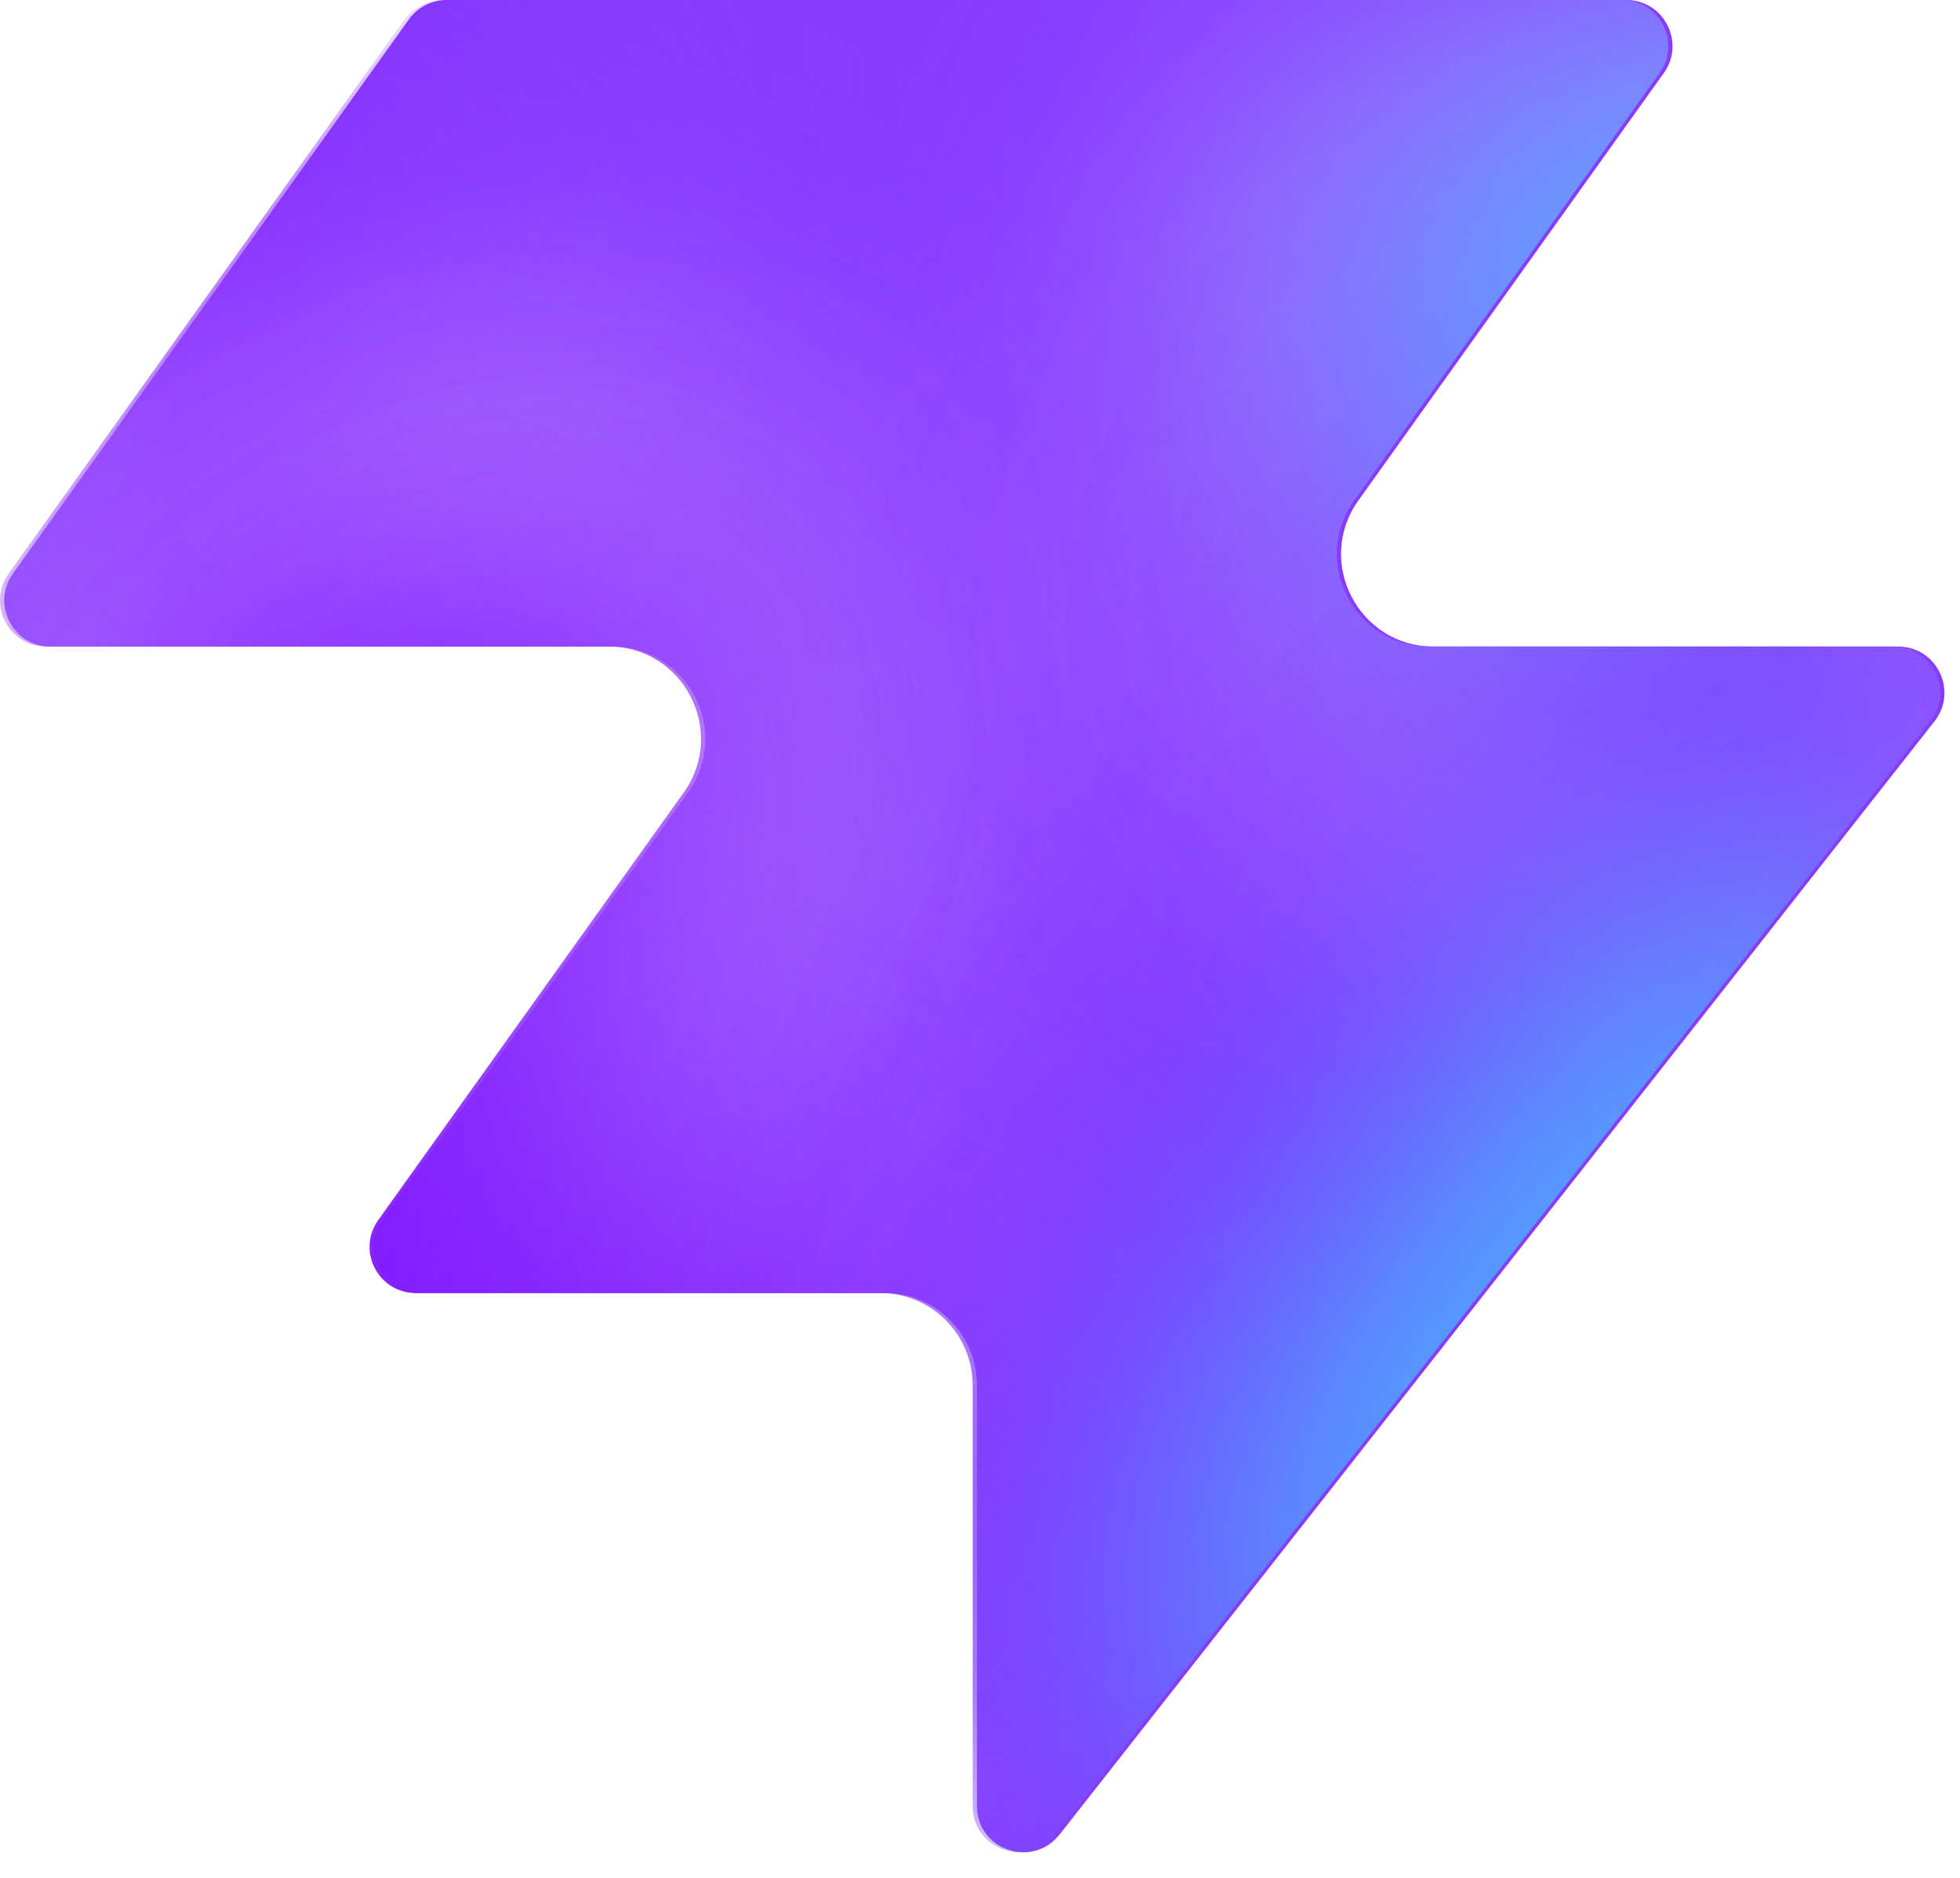
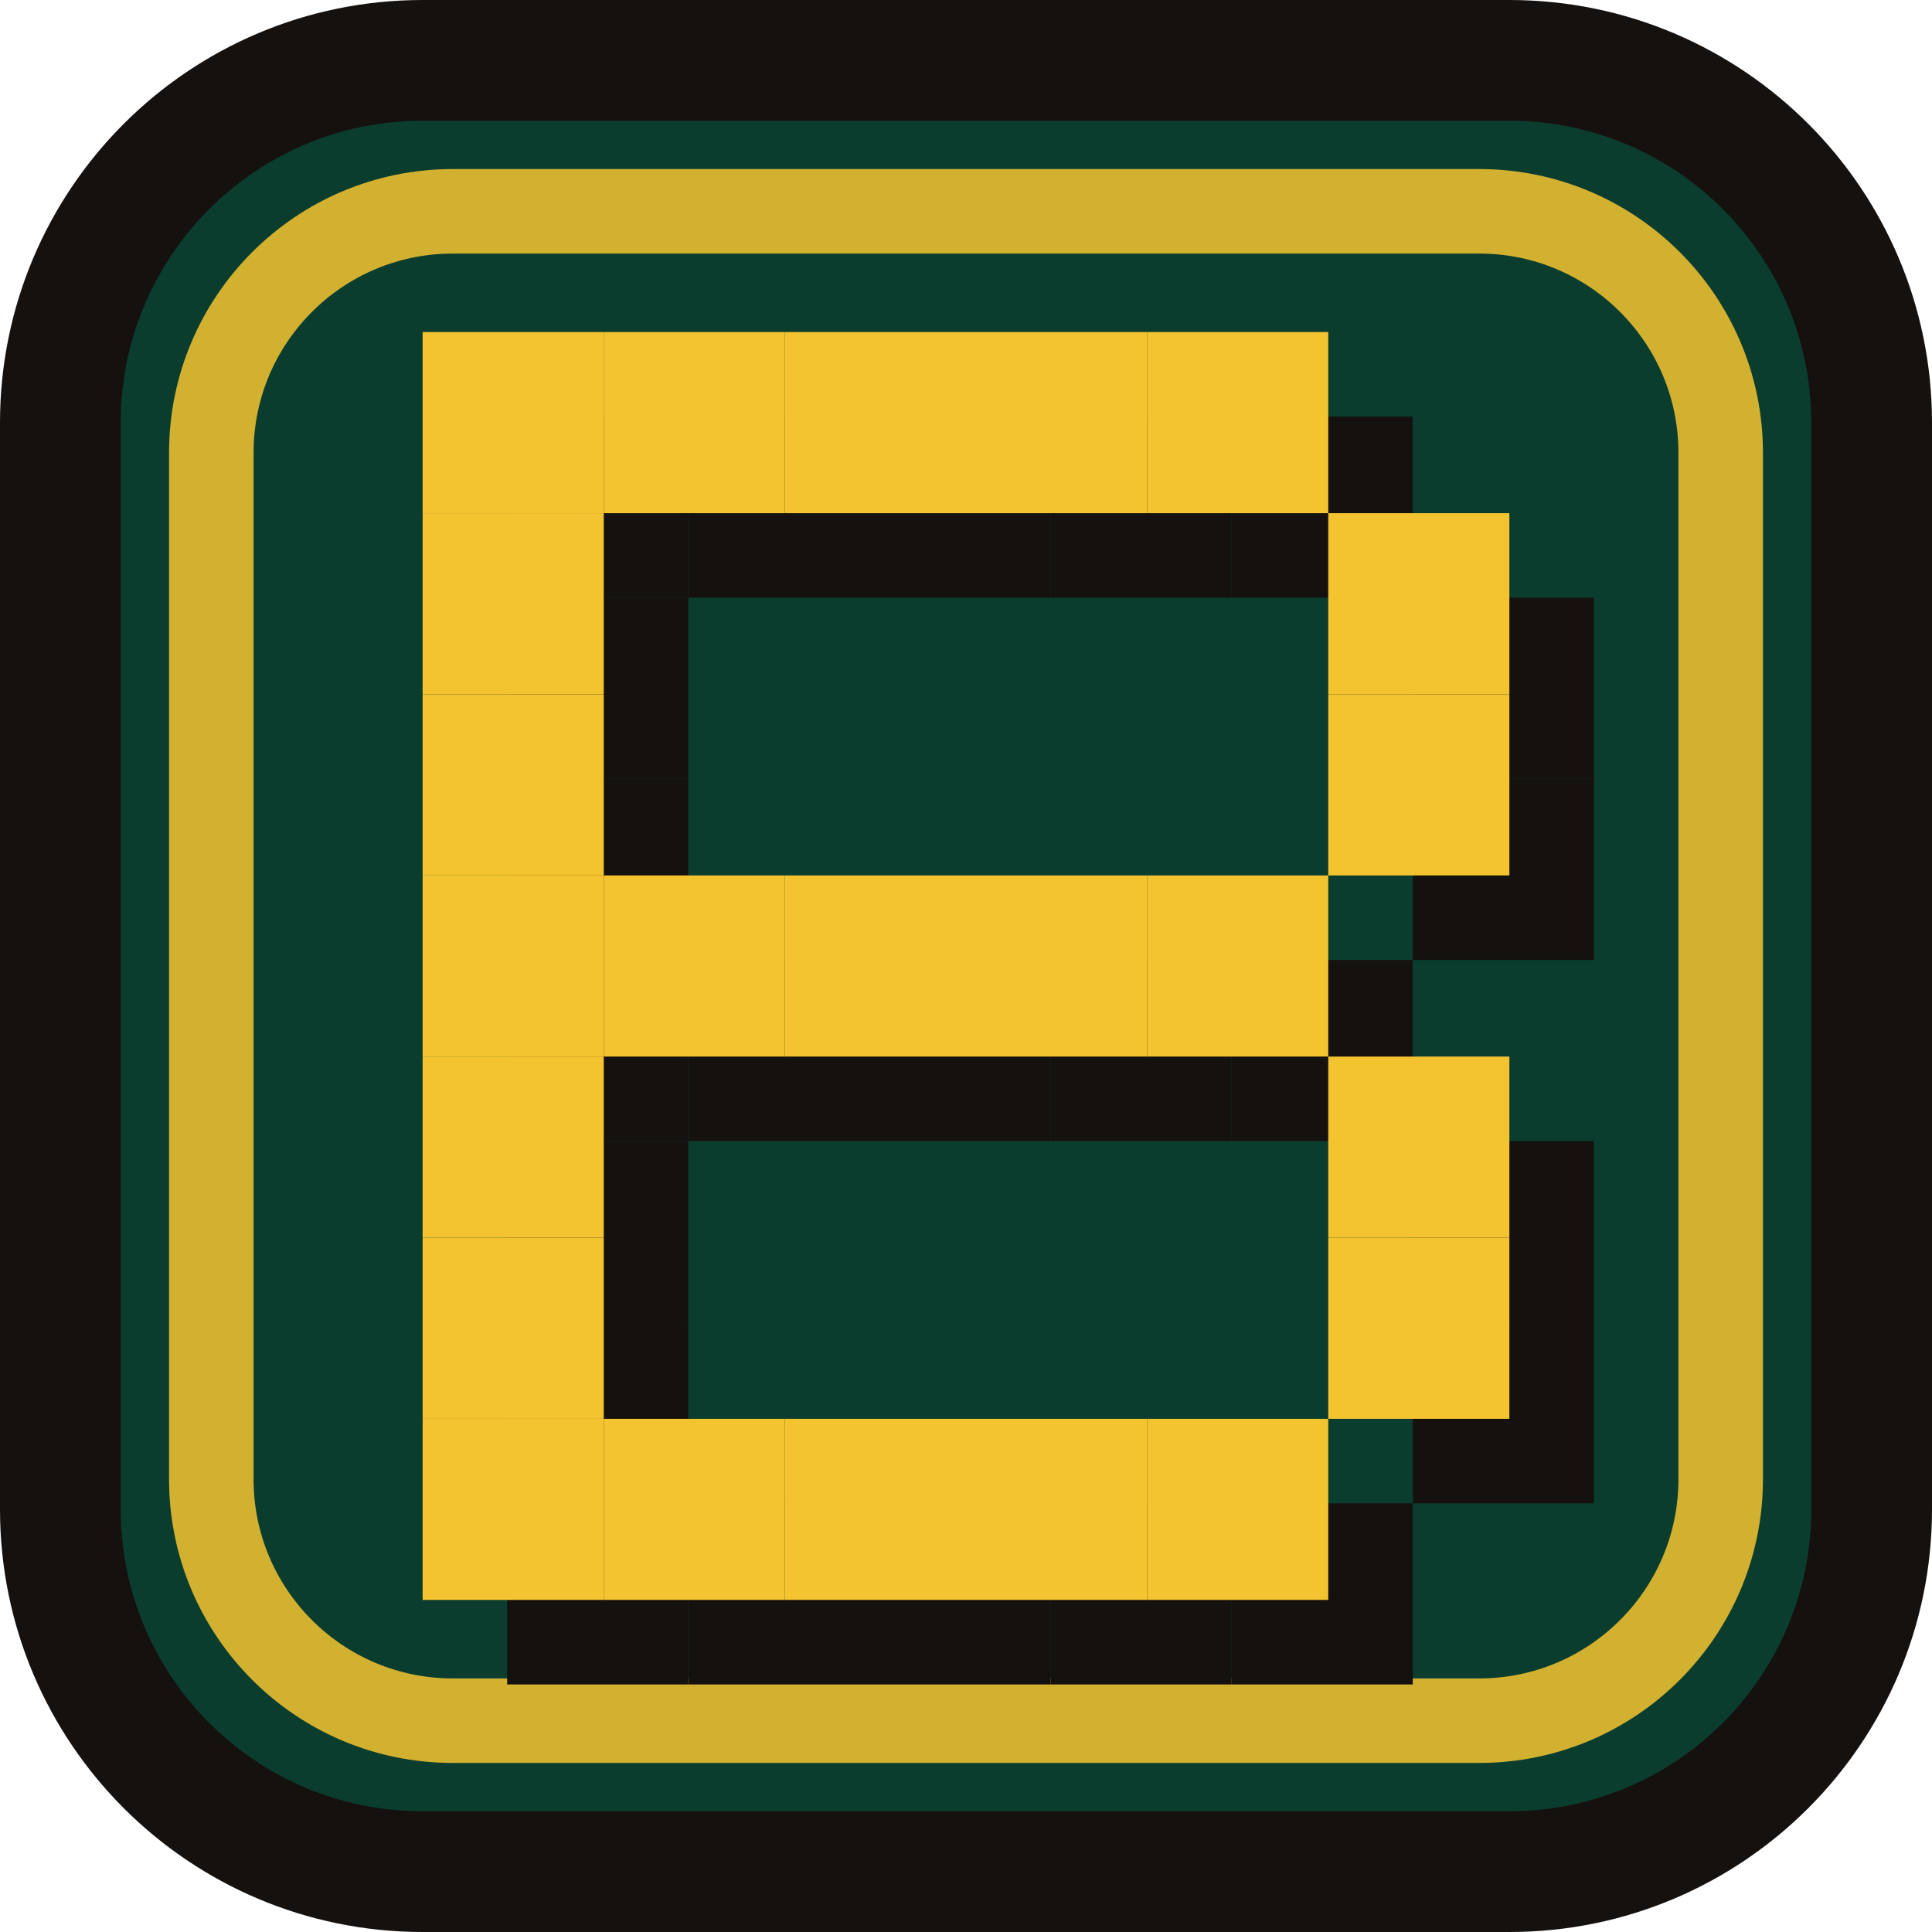
- <svg xmlns="http://www.w3.org/2000/svg" width="48" height="46" fill="none" viewBox="0 0 48 46">
-   <path fill="#863bff" d="M25.946 44.938c-.664.845-2.021.375-2.021-.698V33.937a2.26 2.26 0 0 0-2.262-2.262H10.287c-.92 0-1.456-1.04-.92-1.788l7.48-10.471c1.07-1.497 0-3.578-1.842-3.578H1.237c-.92 0-1.456-1.04-.92-1.788L10.013.474c.214-.297.556-.474.92-.474h28.894c.92 0 1.456 1.04.92 1.788l-7.48 10.471c-1.07 1.498 0 3.579 1.842 3.579h11.377c.943 0 1.473 1.088.89 1.83L25.947 44.94z" style="fill:#863bff;fill:color(display-p3 .525 .23 1);fill-opacity:1" />
-   <mask id="a" width="48" height="46" x="0" y="0" maskUnits="userSpaceOnUse" style="mask-type:alpha">
-     <path fill="#000" d="M25.842 44.938c-.664.844-2.021.375-2.021-.698V33.937a2.26 2.26 0 0 0-2.262-2.262H10.183c-.92 0-1.456-1.04-.92-1.788l7.48-10.471c1.07-1.498 0-3.579-1.842-3.579H1.133c-.92 0-1.456-1.04-.92-1.787L9.91.473c.214-.297.556-.474.92-.474h28.894c.92 0 1.456 1.04.92 1.788l-7.48 10.471c-1.07 1.498 0 3.578 1.842 3.578h11.377c.943 0 1.473 1.088.89 1.832L25.843 44.94z" style="fill:#000;fill-opacity:1" />
-   </mask>
-   <g mask="url(#a)">
-     <g filter="url(#b)">
-       <ellipse cx="5.508" cy="14.704" fill="#ede6ff" rx="5.508" ry="14.704" style="fill:#ede6ff;fill:color(display-p3 .927 .903 1);fill-opacity:1" transform="matrix(.00324 1 1 -.00324 -4.47 31.516)" />
-     </g>
-     <g filter="url(#c)">
-       <ellipse cx="10.399" cy="29.851" fill="#ede6ff" rx="10.399" ry="29.851" style="fill:#ede6ff;fill:color(display-p3 .927 .903 1);fill-opacity:1" transform="matrix(.00324 1 1 -.00324 -39.328 7.883)" />
-     </g>
-     <g filter="url(#d)">
-       <ellipse cx="5.508" cy="30.487" fill="#7e14ff" rx="5.508" ry="30.487" style="fill:#7e14ff;fill:color(display-p3 .492 .077 1);fill-opacity:1" transform="rotate(89.814 -25.913 -14.639)scale(1 -1)" />
-     </g>
-     <g filter="url(#e)">
-       <ellipse cx="5.508" cy="30.599" fill="#7e14ff" rx="5.508" ry="30.599" style="fill:#7e14ff;fill:color(display-p3 .492 .077 1);fill-opacity:1" transform="rotate(89.814 -32.644 -3.334)scale(1 -1)" />
-     </g>
-     <g filter="url(#f)">
-       <ellipse cx="5.508" cy="30.599" fill="#7e14ff" rx="5.508" ry="30.599" style="fill:#7e14ff;fill:color(display-p3 .492 .077 1);fill-opacity:1" transform="matrix(.00324 1 1 -.00324 -34.34 30.47)" />
-     </g>
-     <g filter="url(#g)">
-       <ellipse cx="14.072" cy="22.078" fill="#ede6ff" rx="14.072" ry="22.078" style="fill:#ede6ff;fill:color(display-p3 .927 .903 1);fill-opacity:1" transform="rotate(93.35 24.506 48.493)scale(-1 1)" />
-     </g>
-     <g filter="url(#h)">
-       <ellipse cx="3.47" cy="21.501" fill="#7e14ff" rx="3.47" ry="21.501" style="fill:#7e14ff;fill:color(display-p3 .492 .077 1);fill-opacity:1" transform="rotate(89.009 28.708 47.59)scale(-1 1)" />
-     </g>
-     <g filter="url(#i)">
-       <ellipse cx="3.47" cy="21.501" fill="#7e14ff" rx="3.47" ry="21.501" style="fill:#7e14ff;fill:color(display-p3 .492 .077 1);fill-opacity:1" transform="rotate(89.009 28.708 47.59)scale(-1 1)" />
-     </g>
-     <g filter="url(#j)">
-       <ellipse cx=".387" cy="8.972" fill="#7e14ff" rx="4.407" ry="29.108" style="fill:#7e14ff;fill:color(display-p3 .492 .077 1);fill-opacity:1" transform="rotate(39.51 .387 8.972)" />
-     </g>
-     <g filter="url(#k)">
-       <ellipse cx="47.523" cy="-6.092" fill="#7e14ff" rx="4.407" ry="29.108" style="fill:#7e14ff;fill:color(display-p3 .492 .077 1);fill-opacity:1" transform="rotate(37.892 47.523 -6.092)" />
-     </g>
-     <g filter="url(#l)">
-       <ellipse cx="41.412" cy="6.333" fill="#47bfff" rx="5.971" ry="9.665" style="fill:#47bfff;fill:color(display-p3 .28 .748 1);fill-opacity:1" transform="rotate(37.892 41.412 6.333)" />
-     </g>
-     <g filter="url(#m)">
-       <ellipse cx="-1.879" cy="38.332" fill="#7e14ff" rx="4.407" ry="29.108" style="fill:#7e14ff;fill:color(display-p3 .492 .077 1);fill-opacity:1" transform="rotate(37.892 -1.88 38.332)" />
-     </g>
-     <g filter="url(#n)">
-       <ellipse cx="-1.879" cy="38.332" fill="#7e14ff" rx="4.407" ry="29.108" style="fill:#7e14ff;fill:color(display-p3 .492 .077 1);fill-opacity:1" transform="rotate(37.892 -1.88 38.332)" />
-     </g>
-     <g filter="url(#o)">
-       <ellipse cx="35.651" cy="29.907" fill="#7e14ff" rx="4.407" ry="29.108" style="fill:#7e14ff;fill:color(display-p3 .492 .077 1);fill-opacity:1" transform="rotate(37.892 35.651 29.907)" />
-     </g>
-     <g filter="url(#p)">
-       <ellipse cx="38.418" cy="32.4" fill="#47bfff" rx="5.971" ry="15.297" style="fill:#47bfff;fill:color(display-p3 .28 .748 1);fill-opacity:1" transform="rotate(37.892 38.418 32.4)" />
-     </g>
-   </g>
-   <defs>
-     <filter id="b" width="60.045" height="41.654" x="-19.77" y="16.149" color-interpolation-filters="sRGB" filterUnits="userSpaceOnUse">
-       <feFlood flood-opacity="0" result="BackgroundImageFix" />
-       <feBlend in="SourceGraphic" in2="BackgroundImageFix" result="shape" />
-       <feGaussianBlur result="effect1_foregroundBlur_2002_17158" stdDeviation="7.659" />
-     </filter>
-     <filter id="c" width="90.34" height="51.437" x="-54.613" y="-7.533" color-interpolation-filters="sRGB" filterUnits="userSpaceOnUse">
-       <feFlood flood-opacity="0" result="BackgroundImageFix" />
-       <feBlend in="SourceGraphic" in2="BackgroundImageFix" result="shape" />
-       <feGaussianBlur result="effect1_foregroundBlur_2002_17158" stdDeviation="7.659" />
-     </filter>
-     <filter id="d" width="79.355" height="29.4" x="-49.64" y="2.03" color-interpolation-filters="sRGB" filterUnits="userSpaceOnUse">
-       <feFlood flood-opacity="0" result="BackgroundImageFix" />
-       <feBlend in="SourceGraphic" in2="BackgroundImageFix" result="shape" />
-       <feGaussianBlur result="effect1_foregroundBlur_2002_17158" stdDeviation="4.596" />
-     </filter>
-     <filter id="e" width="79.579" height="29.4" x="-45.045" y="20.029" color-interpolation-filters="sRGB" filterUnits="userSpaceOnUse">
-       <feFlood flood-opacity="0" result="BackgroundImageFix" />
-       <feBlend in="SourceGraphic" in2="BackgroundImageFix" result="shape" />
-       <feGaussianBlur result="effect1_foregroundBlur_2002_17158" stdDeviation="4.596" />
-     </filter>
-     <filter id="f" width="79.579" height="29.4" x="-43.513" y="21.178" color-interpolation-filters="sRGB" filterUnits="userSpaceOnUse">
-       <feFlood flood-opacity="0" result="BackgroundImageFix" />
-       <feBlend in="SourceGraphic" in2="BackgroundImageFix" result="shape" />
-       <feGaussianBlur result="effect1_foregroundBlur_2002_17158" stdDeviation="4.596" />
-     </filter>
-     <filter id="g" width="74.749" height="58.852" x="15.756" y="-17.901" color-interpolation-filters="sRGB" filterUnits="userSpaceOnUse">
-       <feFlood flood-opacity="0" result="BackgroundImageFix" />
-       <feBlend in="SourceGraphic" in2="BackgroundImageFix" result="shape" />
-       <feGaussianBlur result="effect1_foregroundBlur_2002_17158" stdDeviation="7.659" />
-     </filter>
-     <filter id="h" width="61.377" height="25.362" x="23.548" y="2.284" color-interpolation-filters="sRGB" filterUnits="userSpaceOnUse">
-       <feFlood flood-opacity="0" result="BackgroundImageFix" />
-       <feBlend in="SourceGraphic" in2="BackgroundImageFix" result="shape" />
-       <feGaussianBlur result="effect1_foregroundBlur_2002_17158" stdDeviation="4.596" />
-     </filter>
-     <filter id="i" width="61.377" height="25.362" x="23.548" y="2.284" color-interpolation-filters="sRGB" filterUnits="userSpaceOnUse">
-       <feFlood flood-opacity="0" result="BackgroundImageFix" />
-       <feBlend in="SourceGraphic" in2="BackgroundImageFix" result="shape" />
-       <feGaussianBlur result="effect1_foregroundBlur_2002_17158" stdDeviation="4.596" />
-     </filter>
-     <filter id="j" width="56.045" height="63.649" x="-27.636" y="-22.853" color-interpolation-filters="sRGB" filterUnits="userSpaceOnUse">
-       <feFlood flood-opacity="0" result="BackgroundImageFix" />
-       <feBlend in="SourceGraphic" in2="BackgroundImageFix" result="shape" />
-       <feGaussianBlur result="effect1_foregroundBlur_2002_17158" stdDeviation="4.596" />
-     </filter>
-     <filter id="k" width="54.814" height="64.646" x="20.116" y="-38.415" color-interpolation-filters="sRGB" filterUnits="userSpaceOnUse">
-       <feFlood flood-opacity="0" result="BackgroundImageFix" />
-       <feBlend in="SourceGraphic" in2="BackgroundImageFix" result="shape" />
-       <feGaussianBlur result="effect1_foregroundBlur_2002_17158" stdDeviation="4.596" />
-     </filter>
-     <filter id="l" width="33.541" height="35.313" x="24.641" y="-11.323" color-interpolation-filters="sRGB" filterUnits="userSpaceOnUse">
-       <feFlood flood-opacity="0" result="BackgroundImageFix" />
-       <feBlend in="SourceGraphic" in2="BackgroundImageFix" result="shape" />
-       <feGaussianBlur result="effect1_foregroundBlur_2002_17158" stdDeviation="4.596" />
-     </filter>
-     <filter id="m" width="54.814" height="64.646" x="-29.286" y="6.009" color-interpolation-filters="sRGB" filterUnits="userSpaceOnUse">
-       <feFlood flood-opacity="0" result="BackgroundImageFix" />
-       <feBlend in="SourceGraphic" in2="BackgroundImageFix" result="shape" />
-       <feGaussianBlur result="effect1_foregroundBlur_2002_17158" stdDeviation="4.596" />
-     </filter>
-     <filter id="n" width="54.814" height="64.646" x="-29.286" y="6.009" color-interpolation-filters="sRGB" filterUnits="userSpaceOnUse">
-       <feFlood flood-opacity="0" result="BackgroundImageFix" />
-       <feBlend in="SourceGraphic" in2="BackgroundImageFix" result="shape" />
-       <feGaussianBlur result="effect1_foregroundBlur_2002_17158" stdDeviation="4.596" />
-     </filter>
-     <filter id="o" width="54.814" height="64.646" x="8.244" y="-2.416" color-interpolation-filters="sRGB" filterUnits="userSpaceOnUse">
-       <feFlood flood-opacity="0" result="BackgroundImageFix" />
-       <feBlend in="SourceGraphic" in2="BackgroundImageFix" result="shape" />
-       <feGaussianBlur result="effect1_foregroundBlur_2002_17158" stdDeviation="4.596" />
-     </filter>
-     <filter id="p" width="39.409" height="43.623" x="18.713" y="10.588" color-interpolation-filters="sRGB" filterUnits="userSpaceOnUse">
-       <feFlood flood-opacity="0" result="BackgroundImageFix" />
-       <feBlend in="SourceGraphic" in2="BackgroundImageFix" result="shape" />
-       <feGaussianBlur result="effect1_foregroundBlur_2002_17158" stdDeviation="4.596" />
-     </filter>
-   </defs>
+ <svg xmlns="http://www.w3.org/2000/svg" viewBox="0 0 32 32">
+   <rect x="1" y="1" width="30" height="30" rx="6" fill="#0b3d2e" stroke="#15110f" stroke-width="2" />
+   <rect x="3.5" y="3.5" width="25" height="25" rx="4" fill="none" stroke="#f4c430" stroke-width="1.4" opacity="0.85" />
+   <rect x="8.4" y="6.9" width="3" height="3" fill="#15110f" />
+   <rect x="11.4" y="6.9" width="3" height="3" fill="#15110f" />
+   <rect x="14.4" y="6.9" width="3" height="3" fill="#15110f" />
+   <rect x="17.4" y="6.9" width="3" height="3" fill="#15110f" />
+   <rect x="20.4" y="6.9" width="3" height="3" fill="#15110f" />
+   <rect x="8.4" y="9.9" width="3" height="3" fill="#15110f" />
+   <rect x="23.4" y="9.9" width="3" height="3" fill="#15110f" />
+   <rect x="8.4" y="12.9" width="3" height="3" fill="#15110f" />
+   <rect x="23.4" y="12.9" width="3" height="3" fill="#15110f" />
+   <rect x="8.4" y="15.9" width="3" height="3" fill="#15110f" />
+   <rect x="11.4" y="15.9" width="3" height="3" fill="#15110f" />
+   <rect x="14.4" y="15.9" width="3" height="3" fill="#15110f" />
+   <rect x="17.4" y="15.9" width="3" height="3" fill="#15110f" />
+   <rect x="20.4" y="15.9" width="3" height="3" fill="#15110f" />
+   <rect x="8.4" y="18.9" width="3" height="3" fill="#15110f" />
+   <rect x="23.4" y="18.9" width="3" height="3" fill="#15110f" />
+   <rect x="8.4" y="21.9" width="3" height="3" fill="#15110f" />
+   <rect x="23.4" y="21.9" width="3" height="3" fill="#15110f" />
+   <rect x="8.4" y="24.9" width="3" height="3" fill="#15110f" />
+   <rect x="11.4" y="24.9" width="3" height="3" fill="#15110f" />
+   <rect x="14.4" y="24.9" width="3" height="3" fill="#15110f" />
+   <rect x="17.4" y="24.9" width="3" height="3" fill="#15110f" />
+   <rect x="20.4" y="24.9" width="3" height="3" fill="#15110f" />
+   <rect x="7.0" y="5.5" width="3" height="3" fill="#f4c430" />
+   <rect x="10.0" y="5.5" width="3" height="3" fill="#f4c430" />
+   <rect x="13.0" y="5.5" width="3" height="3" fill="#f4c430" />
+   <rect x="16.0" y="5.5" width="3" height="3" fill="#f4c430" />
+   <rect x="19.0" y="5.5" width="3" height="3" fill="#f4c430" />
+   <rect x="7.0" y="8.5" width="3" height="3" fill="#f4c430" />
+   <rect x="22.0" y="8.5" width="3" height="3" fill="#f4c430" />
+   <rect x="7.0" y="11.5" width="3" height="3" fill="#f4c430" />
+   <rect x="22.0" y="11.5" width="3" height="3" fill="#f4c430" />
+   <rect x="7.0" y="14.5" width="3" height="3" fill="#f4c430" />
+   <rect x="10.0" y="14.5" width="3" height="3" fill="#f4c430" />
+   <rect x="13.0" y="14.5" width="3" height="3" fill="#f4c430" />
+   <rect x="16.0" y="14.5" width="3" height="3" fill="#f4c430" />
+   <rect x="19.0" y="14.5" width="3" height="3" fill="#f4c430" />
+   <rect x="7.0" y="17.5" width="3" height="3" fill="#f4c430" />
+   <rect x="22.0" y="17.5" width="3" height="3" fill="#f4c430" />
+   <rect x="7.0" y="20.5" width="3" height="3" fill="#f4c430" />
+   <rect x="22.0" y="20.5" width="3" height="3" fill="#f4c430" />
+   <rect x="7.0" y="23.5" width="3" height="3" fill="#f4c430" />
+   <rect x="10.0" y="23.5" width="3" height="3" fill="#f4c430" />
+   <rect x="13.0" y="23.5" width="3" height="3" fill="#f4c430" />
+   <rect x="16.0" y="23.5" width="3" height="3" fill="#f4c430" />
+   <rect x="19.0" y="23.5" width="3" height="3" fill="#f4c430" />
</svg>
